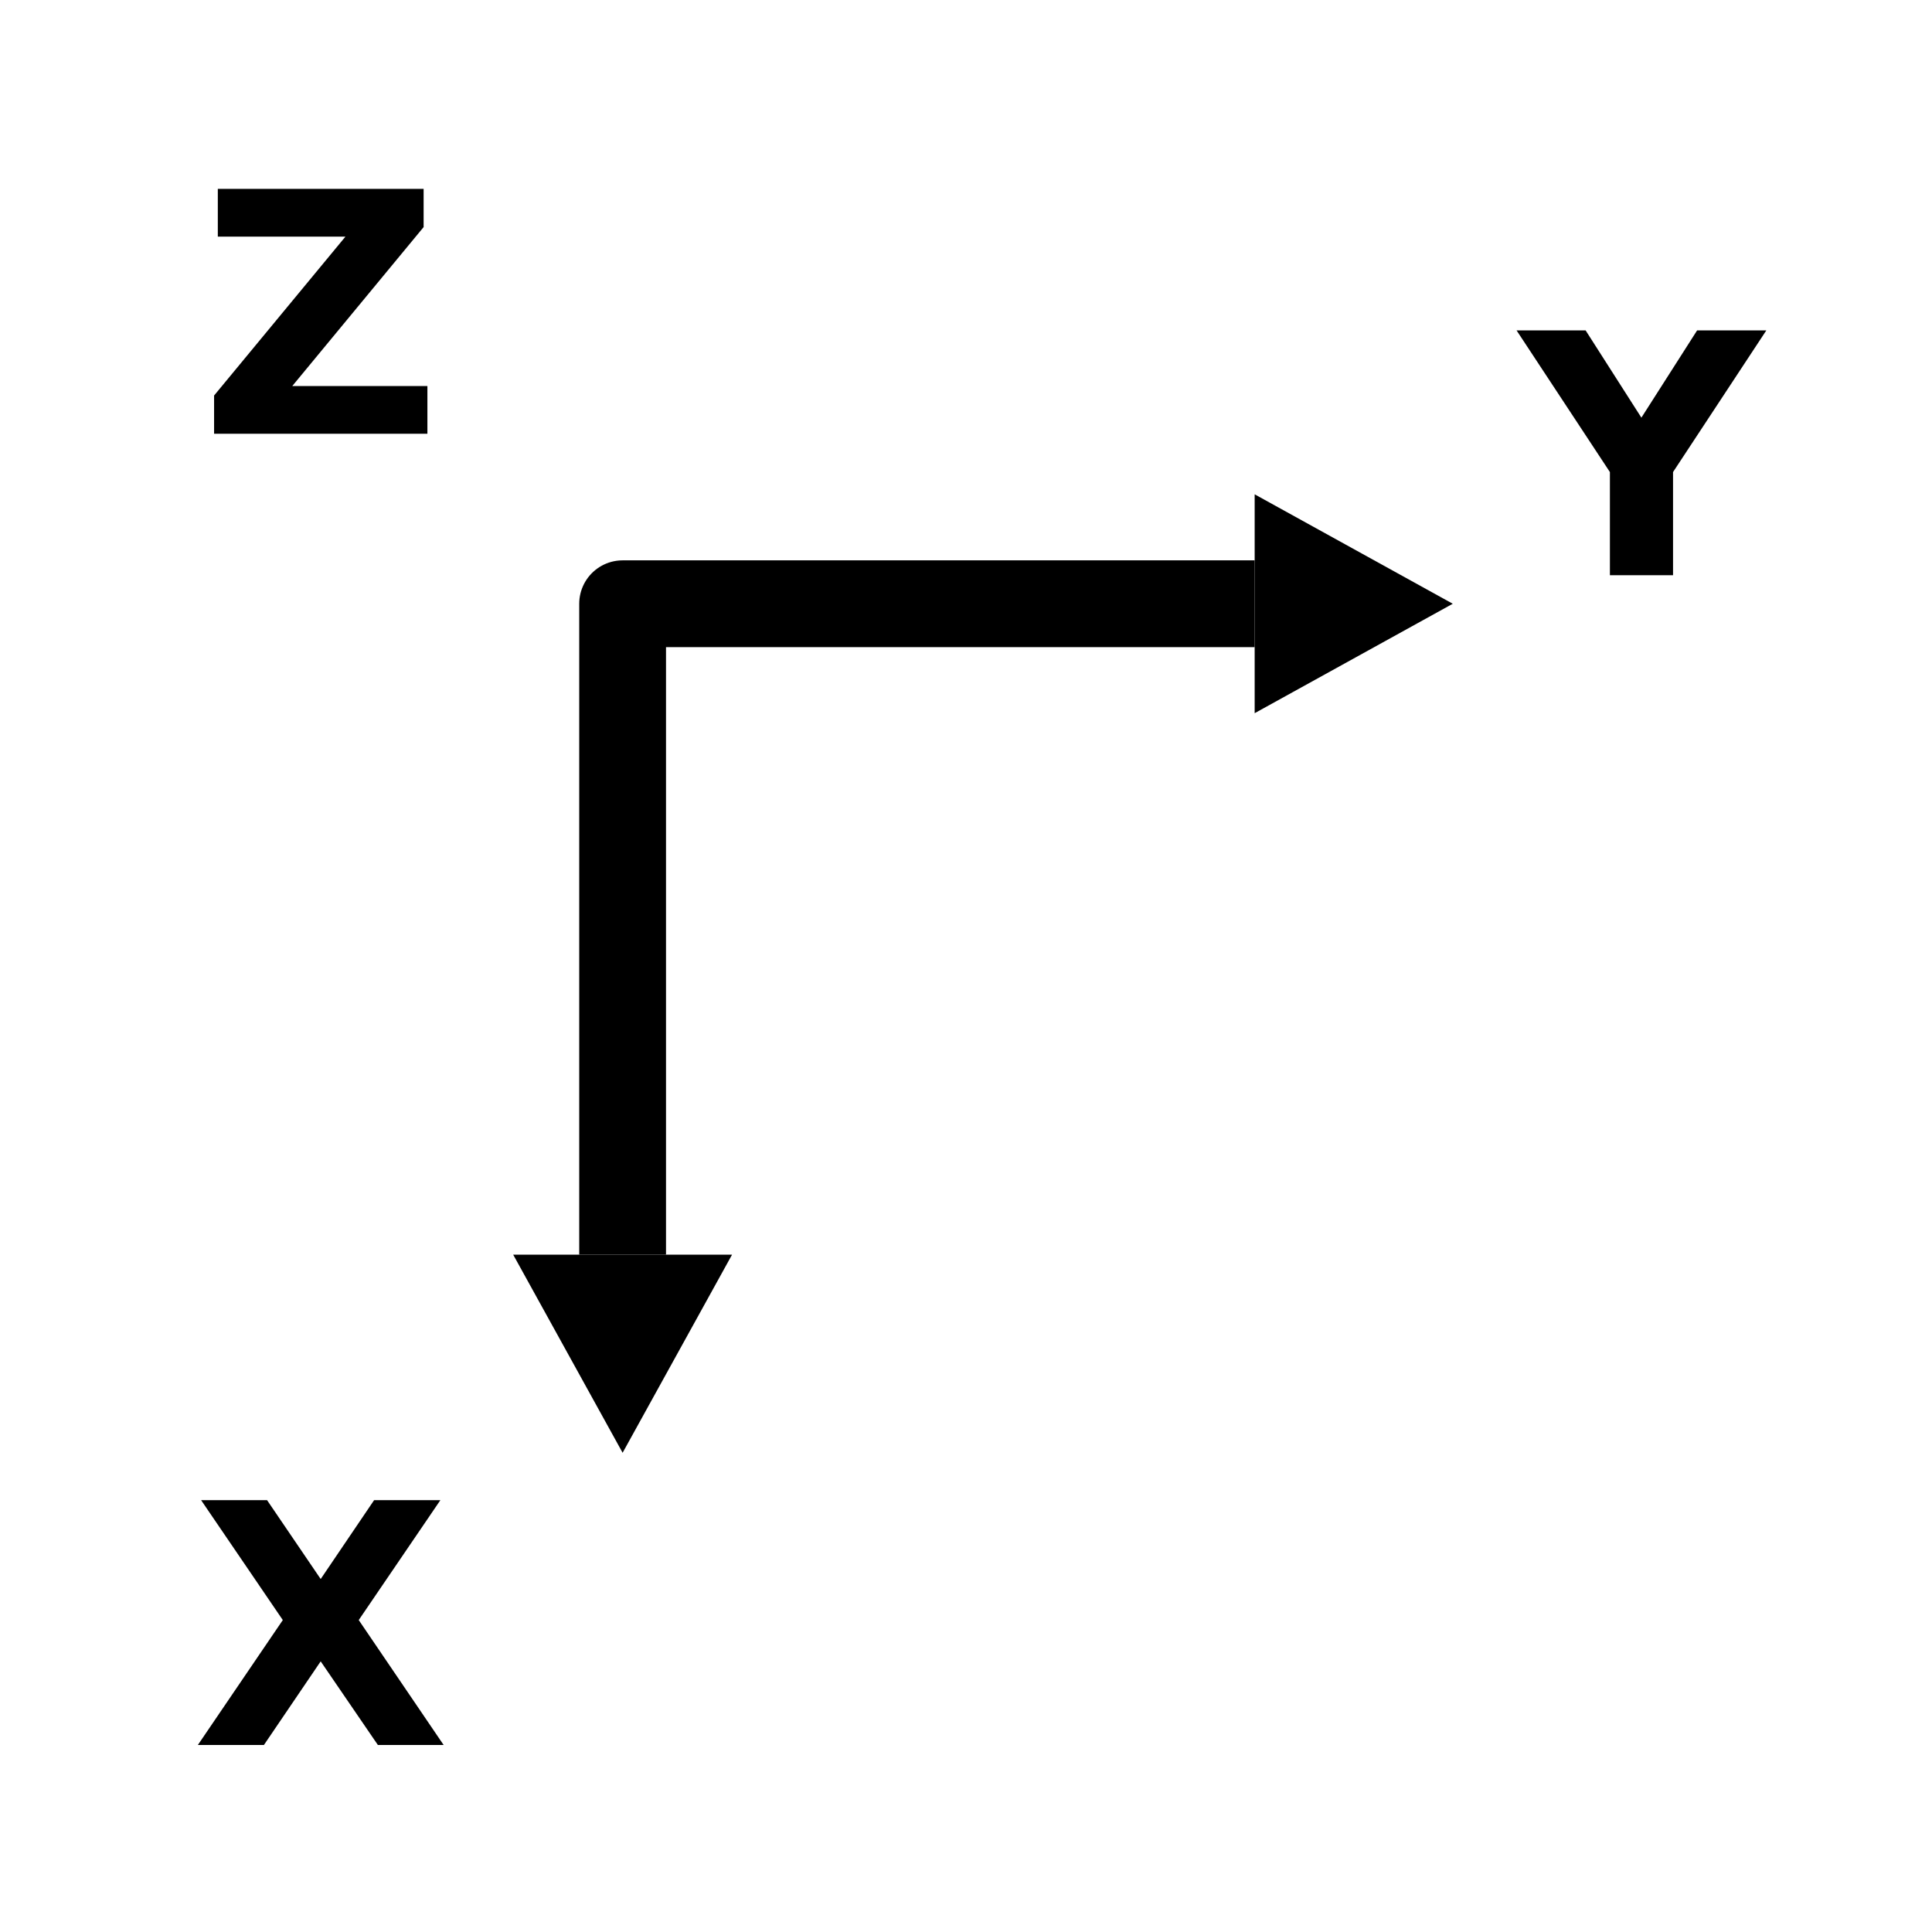
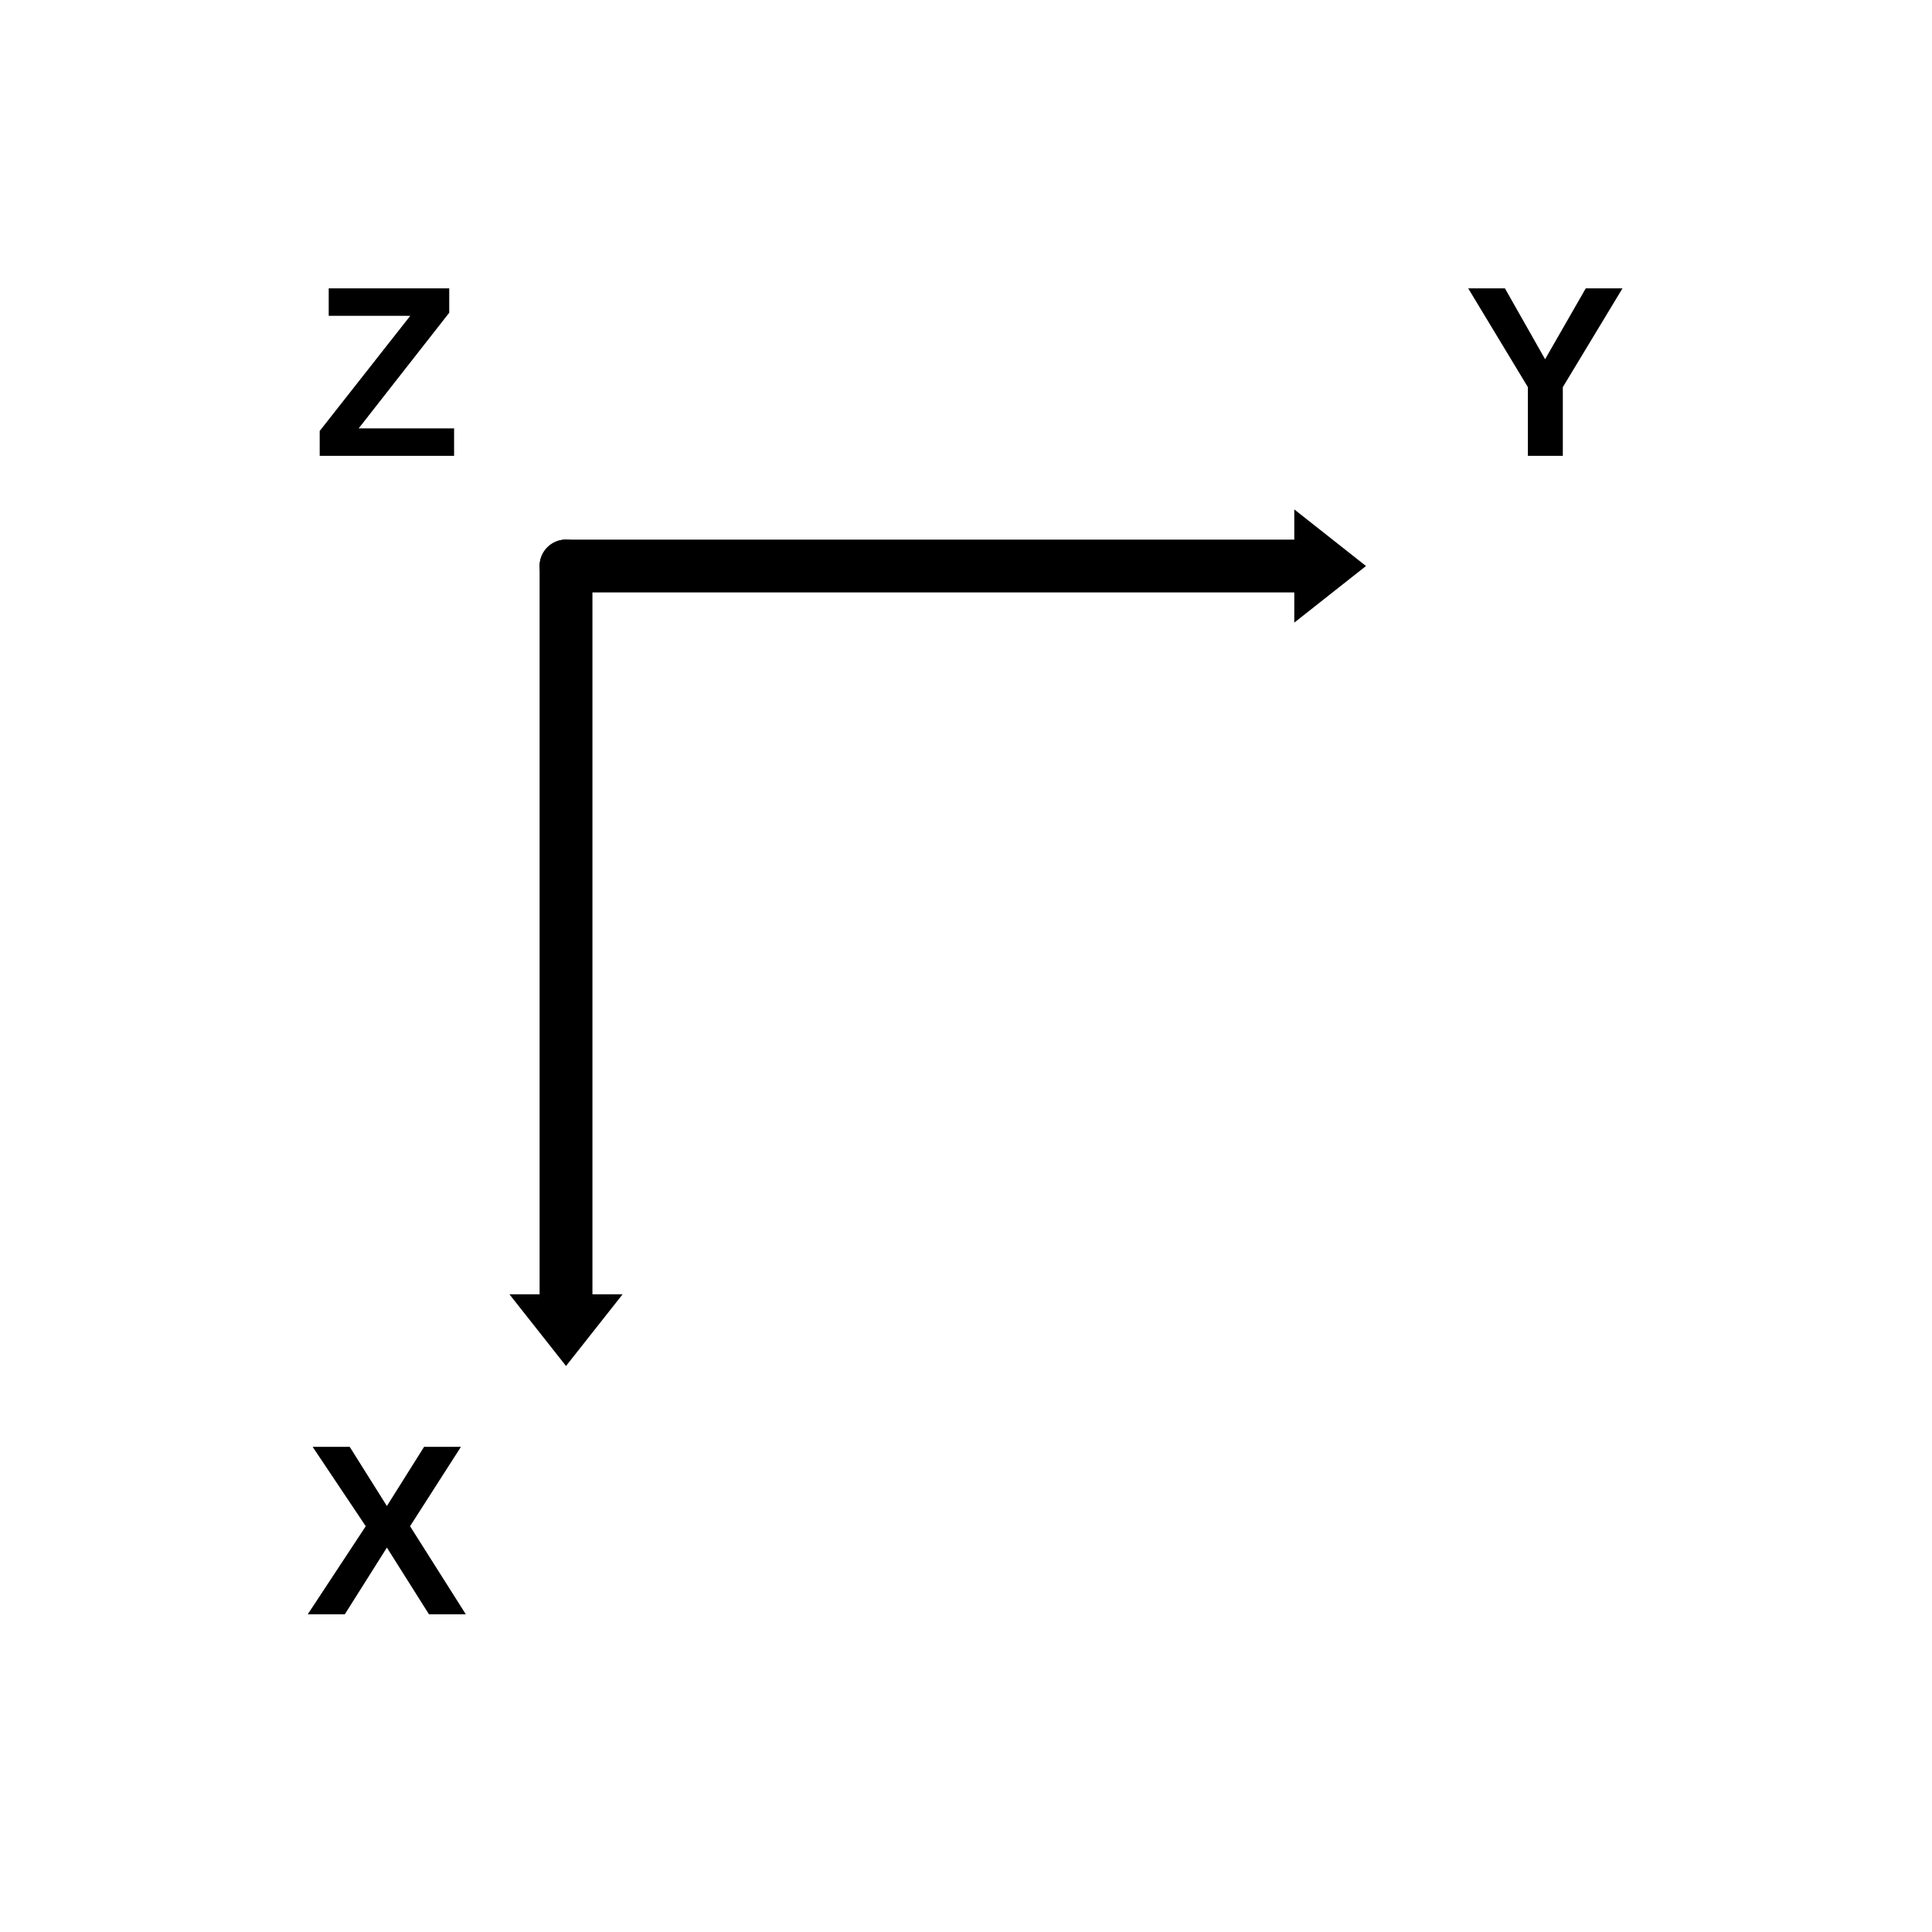
- <svg xmlns="http://www.w3.org/2000/svg" width="1024" height="1024" viewBox="0 0 1024 1024" role="img" aria-label="2xy: Z oben links, Y rechts, X unten links">
-   <g id="axes" shape-rendering="geometricPrecision">
-     <path d="M 330 665 L 330 320 L 665 320" fill="none" stroke="#000" stroke-width="46" stroke-linecap="butt" stroke-linejoin="round" />
-     <polygon points="330,770 272,665 388,665" fill="#000" />
-     <polygon points="770,320 665,262 665,378" fill="#000" />
-   </g>
-   <g id="labels">
-     <path d="M 115.446 100.113 L 224.526 100.113 L 224.526 120.361 L 154.912 204.605 L 226.529 204.605 L 226.529 229.887 L 113.471 229.887 L 113.471 209.639 L 183.086 125.423 L 115.446 125.423 L 115.446 100.113 Z" fill="#000" />
-     <path d="M 190.136 858.665 L 235.137 924.887 L 200.288 924.887 L 169.972 880.553 L 139.879 924.887 L 104.863 924.887 L 149.892 858.665 L 106.588 795.113 L 141.548 795.113 L 169.972 836.916 L 198.285 795.113 L 233.412 795.113 L 190.136 858.665 Z" fill="#000" />
-     <path d="M 803.806 175.113 L 840.408 175.113 L 869.972 221.366 L 899.509 175.113 L 936.194 175.113 L 886.743 250.207 L 886.743 304.887 L 853.285 304.887 L 853.285 250.207 L 803.806 175.113 Z" fill="#000" />
-   </g>
+ <svg xmlns="http://www.w3.org/2000/svg" baseProfile="full" height="1024" version="1.1" viewBox="0 0 1024 1024" width="1024">
+   <defs />
+   <line stroke="black" stroke-linecap="round" stroke-linejoin="round" stroke-width="28" x1="300" x2="696.64" y1="300" y2="300" />
+   <line stroke="black" stroke-linecap="round" stroke-linejoin="round" stroke-width="28" x1="300" x2="300" y1="300" y2="696.64" />
+   <polygon fill="black" points="724,300 686,270 686,330" />
+   <polygon fill="black" points="300,724 270,686 330,686" />
+   <text fill="black" style="font-family:Arial, Helvetica, sans-serif; font-size:129px; font-weight:700;text-anchor:middle; dominant-baseline:middle;" x="205" y="205">Z</text>
+   <text fill="black" style="font-family:Arial, Helvetica, sans-serif; font-size:129px; font-weight:700;text-anchor:middle; dominant-baseline:middle;" x="819" y="205">Y</text>
+   <text fill="black" style="font-family:Arial, Helvetica, sans-serif; font-size:129px; font-weight:700;text-anchor:middle; dominant-baseline:middle;" x="205" y="819">X</text>
</svg>
